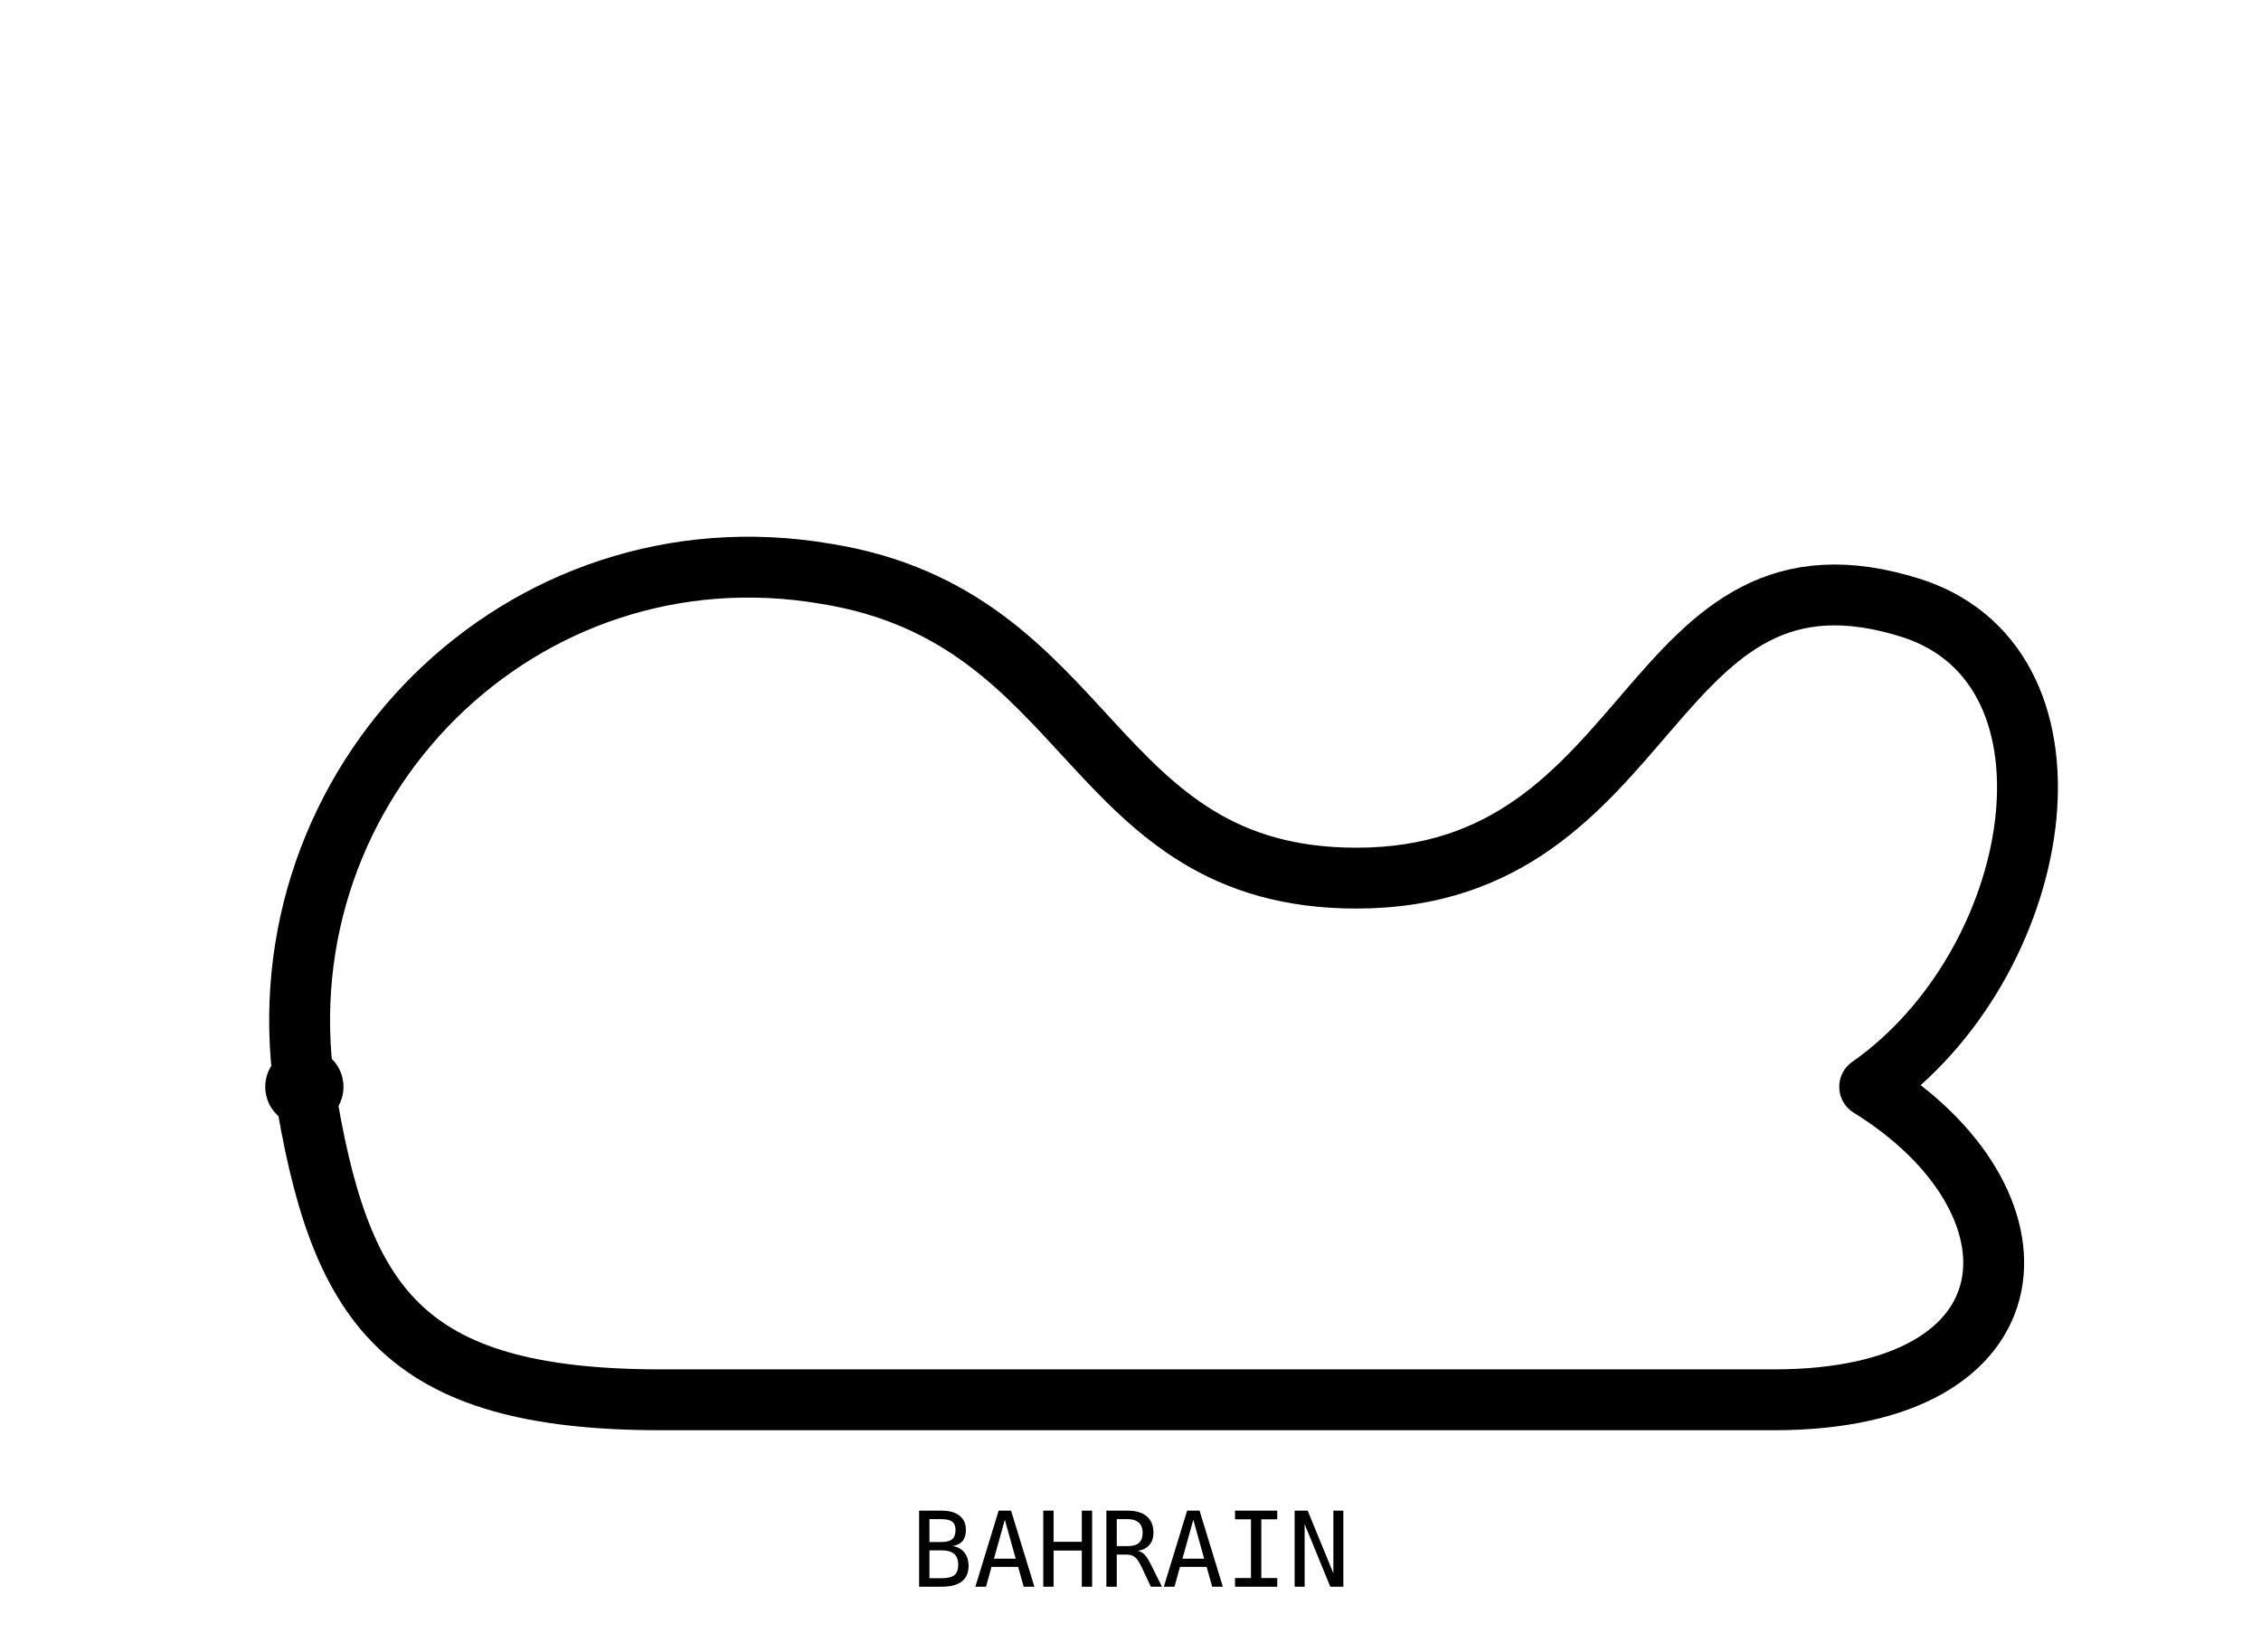
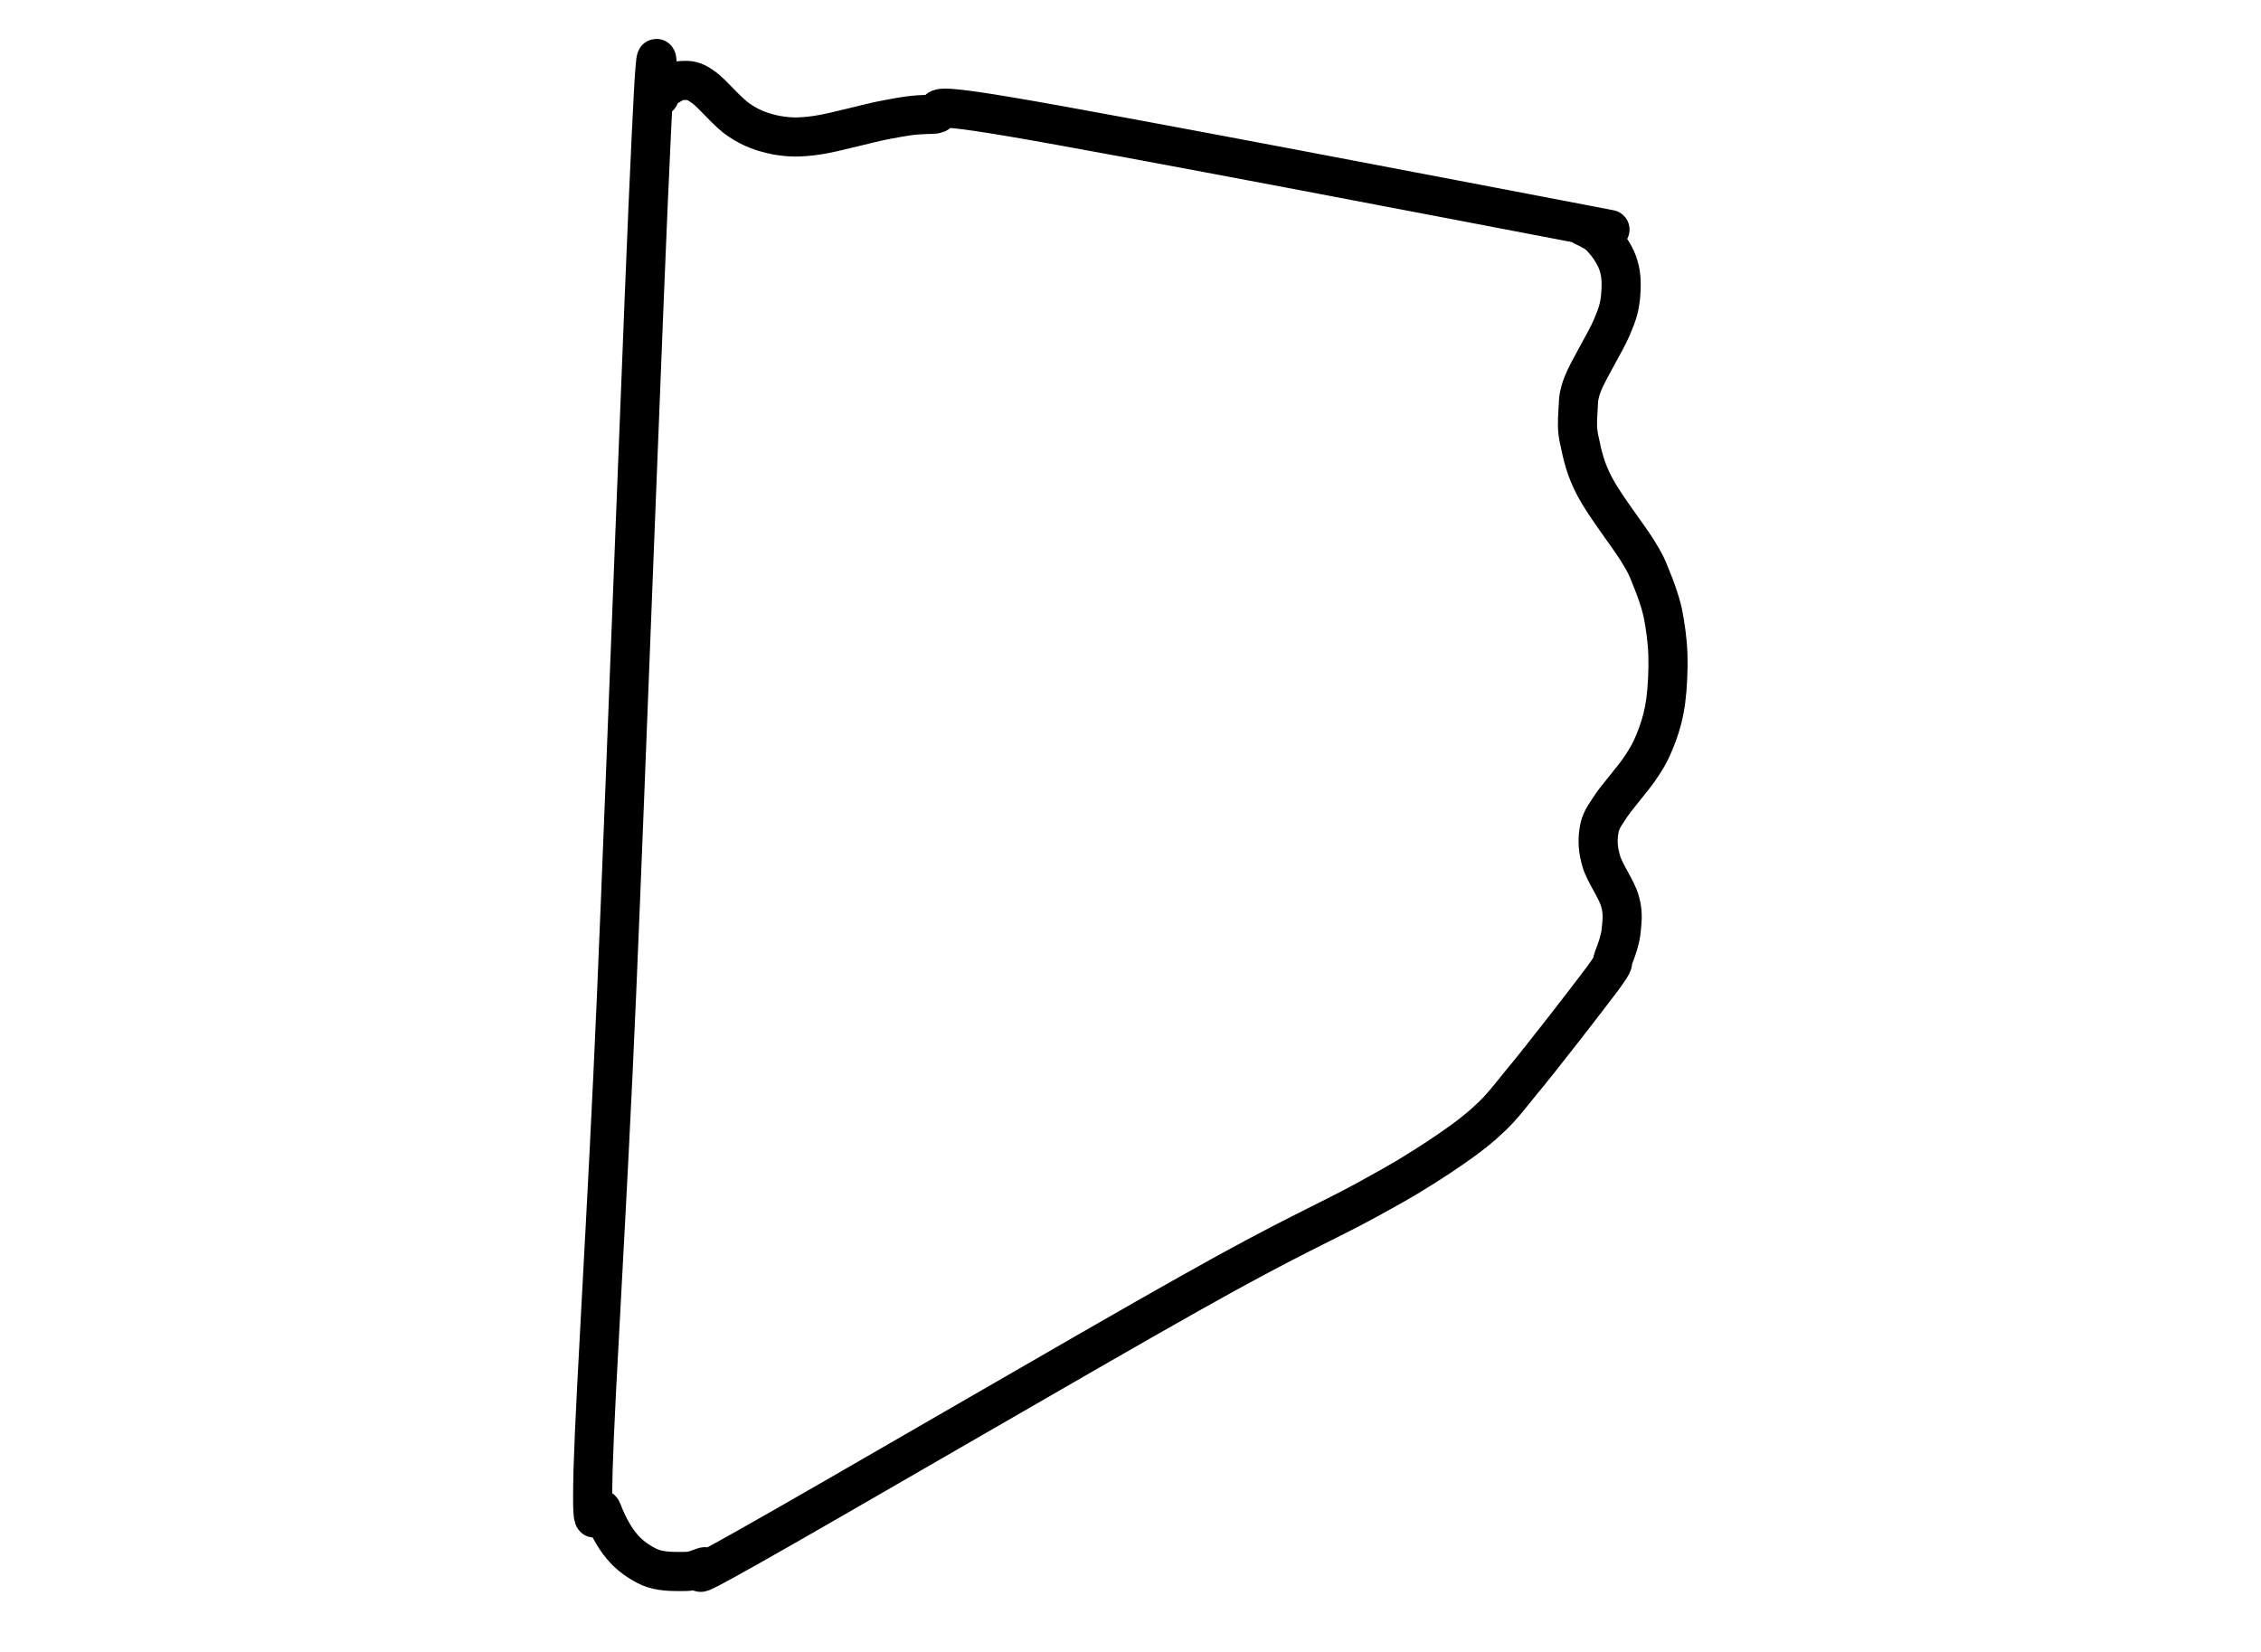
<svg xmlns="http://www.w3.org/2000/svg" viewBox="0 0 520 380" fill="none" stroke="currentColor">
-   <g>
-     <path d="M70,250 C60,180 120,120 190,132 C252,142 250,202 312,202 C382,202 378,120 440,140 C482,154 470,222 430,250 C472,276 470,322 408,322 L152,322 C92,322 78,300 70,250 Z" stroke-width="14" stroke-linejoin="round" stroke-linecap="round" />
-     <circle cx="70" cy="250" r="9" fill="currentColor" stroke="none" />
-     <text x="260" y="365" text-anchor="middle" font-family="monospace" font-size="24" fill="currentColor" stroke="none">BAHRAIN</text>
+   <g id="bahrain">
+     <path d="M141.8,228.8C144.0,177.6 148.1,65.4 149.8,30.9C151.4,-3.5 151.1,23.9 151.7,22.1C152.3,20.2 152.5,20.6 153.4,20.0C154.3,19.4 155.7,18.5 157.1,18.5C158.5,18.5 159.5,18.4 161.7,20.0C163.9,21.5 167.3,25.9 170.1,27.7C172.9,29.6 175.6,30.5 178.6,31.1C181.6,31.6 183.7,31.7 187.9,31.1C192.1,30.5 199.6,28.3 204.0,27.5C208.4,26.7 209.6,26.4 214.3,26.3C219.1,26.2 208.2,22.8 232.5,26.9C256.8,31.0 337.9,46.6 359.9,50.8C381.8,55.0 362.6,51.3 364.1,52.0C365.5,52.7 367.3,53.4 368.6,55.0C370.0,56.5 371.7,59.0 372.3,61.3C373.0,63.5 372.9,66.1 372.7,68.4C372.4,70.8 372.1,72.0 370.7,75.3C369.3,78.6 365.4,84.9 364.1,88.1C362.8,91.4 363.1,92.4 362.9,94.7C362.8,96.9 362.6,98.7 363.3,101.6C363.9,104.5 364.6,107.9 366.8,112.0C369.0,116.2 374.3,123.0 376.5,126.5C378.6,129.9 378.7,130.3 379.7,132.8C380.7,135.2 381.7,137.9 382.4,140.9C383.0,143.9 383.5,147.4 383.6,150.7C383.7,154.1 383.5,158.2 383.1,161.2C382.7,164.2 382.1,166.4 381.2,168.9C380.3,171.3 379.5,173.3 377.6,176.1C375.8,179.0 371.7,183.4 370.1,186.0C368.4,188.5 368.0,189.4 367.7,191.4C367.4,193.5 367.5,195.5 368.3,198.2C369.1,200.9 371.9,204.7 372.6,207.4C373.4,210.2 373.0,212.3 372.8,214.5C372.5,216.6 371.8,218.5 371.1,220.3C370.4,222.0 372.0,220.4 368.5,225.2C364.9,230.0 354.3,243.7 349.7,249.2C345.2,254.8 344.5,255.6 341.3,258.5C338.1,261.3 335.1,263.4 330.6,266.4C326.1,269.3 323.9,270.8 314.4,276.0C304.9,281.2 297.3,284.2 273.7,297.5C250.0,310.8 191.1,345.2 172.4,355.7C153.8,366.2 164.4,359.5 161.7,360.5C159.1,361.5 158.6,361.5 156.5,361.5C154.5,361.5 151.7,361.5 149.4,360.5C147.2,359.5 144.8,357.9 143.0,355.7C141.2,353.6 139.6,350.5 138.5,347.6C137.4,344.6 135.9,357.9 136.4,338.1C137.0,318.3 139.6,280.0 141.8,228.8Z" stroke-width="9" stroke-linejoin="round" stroke-linecap="round" />
  </g>
</svg>
